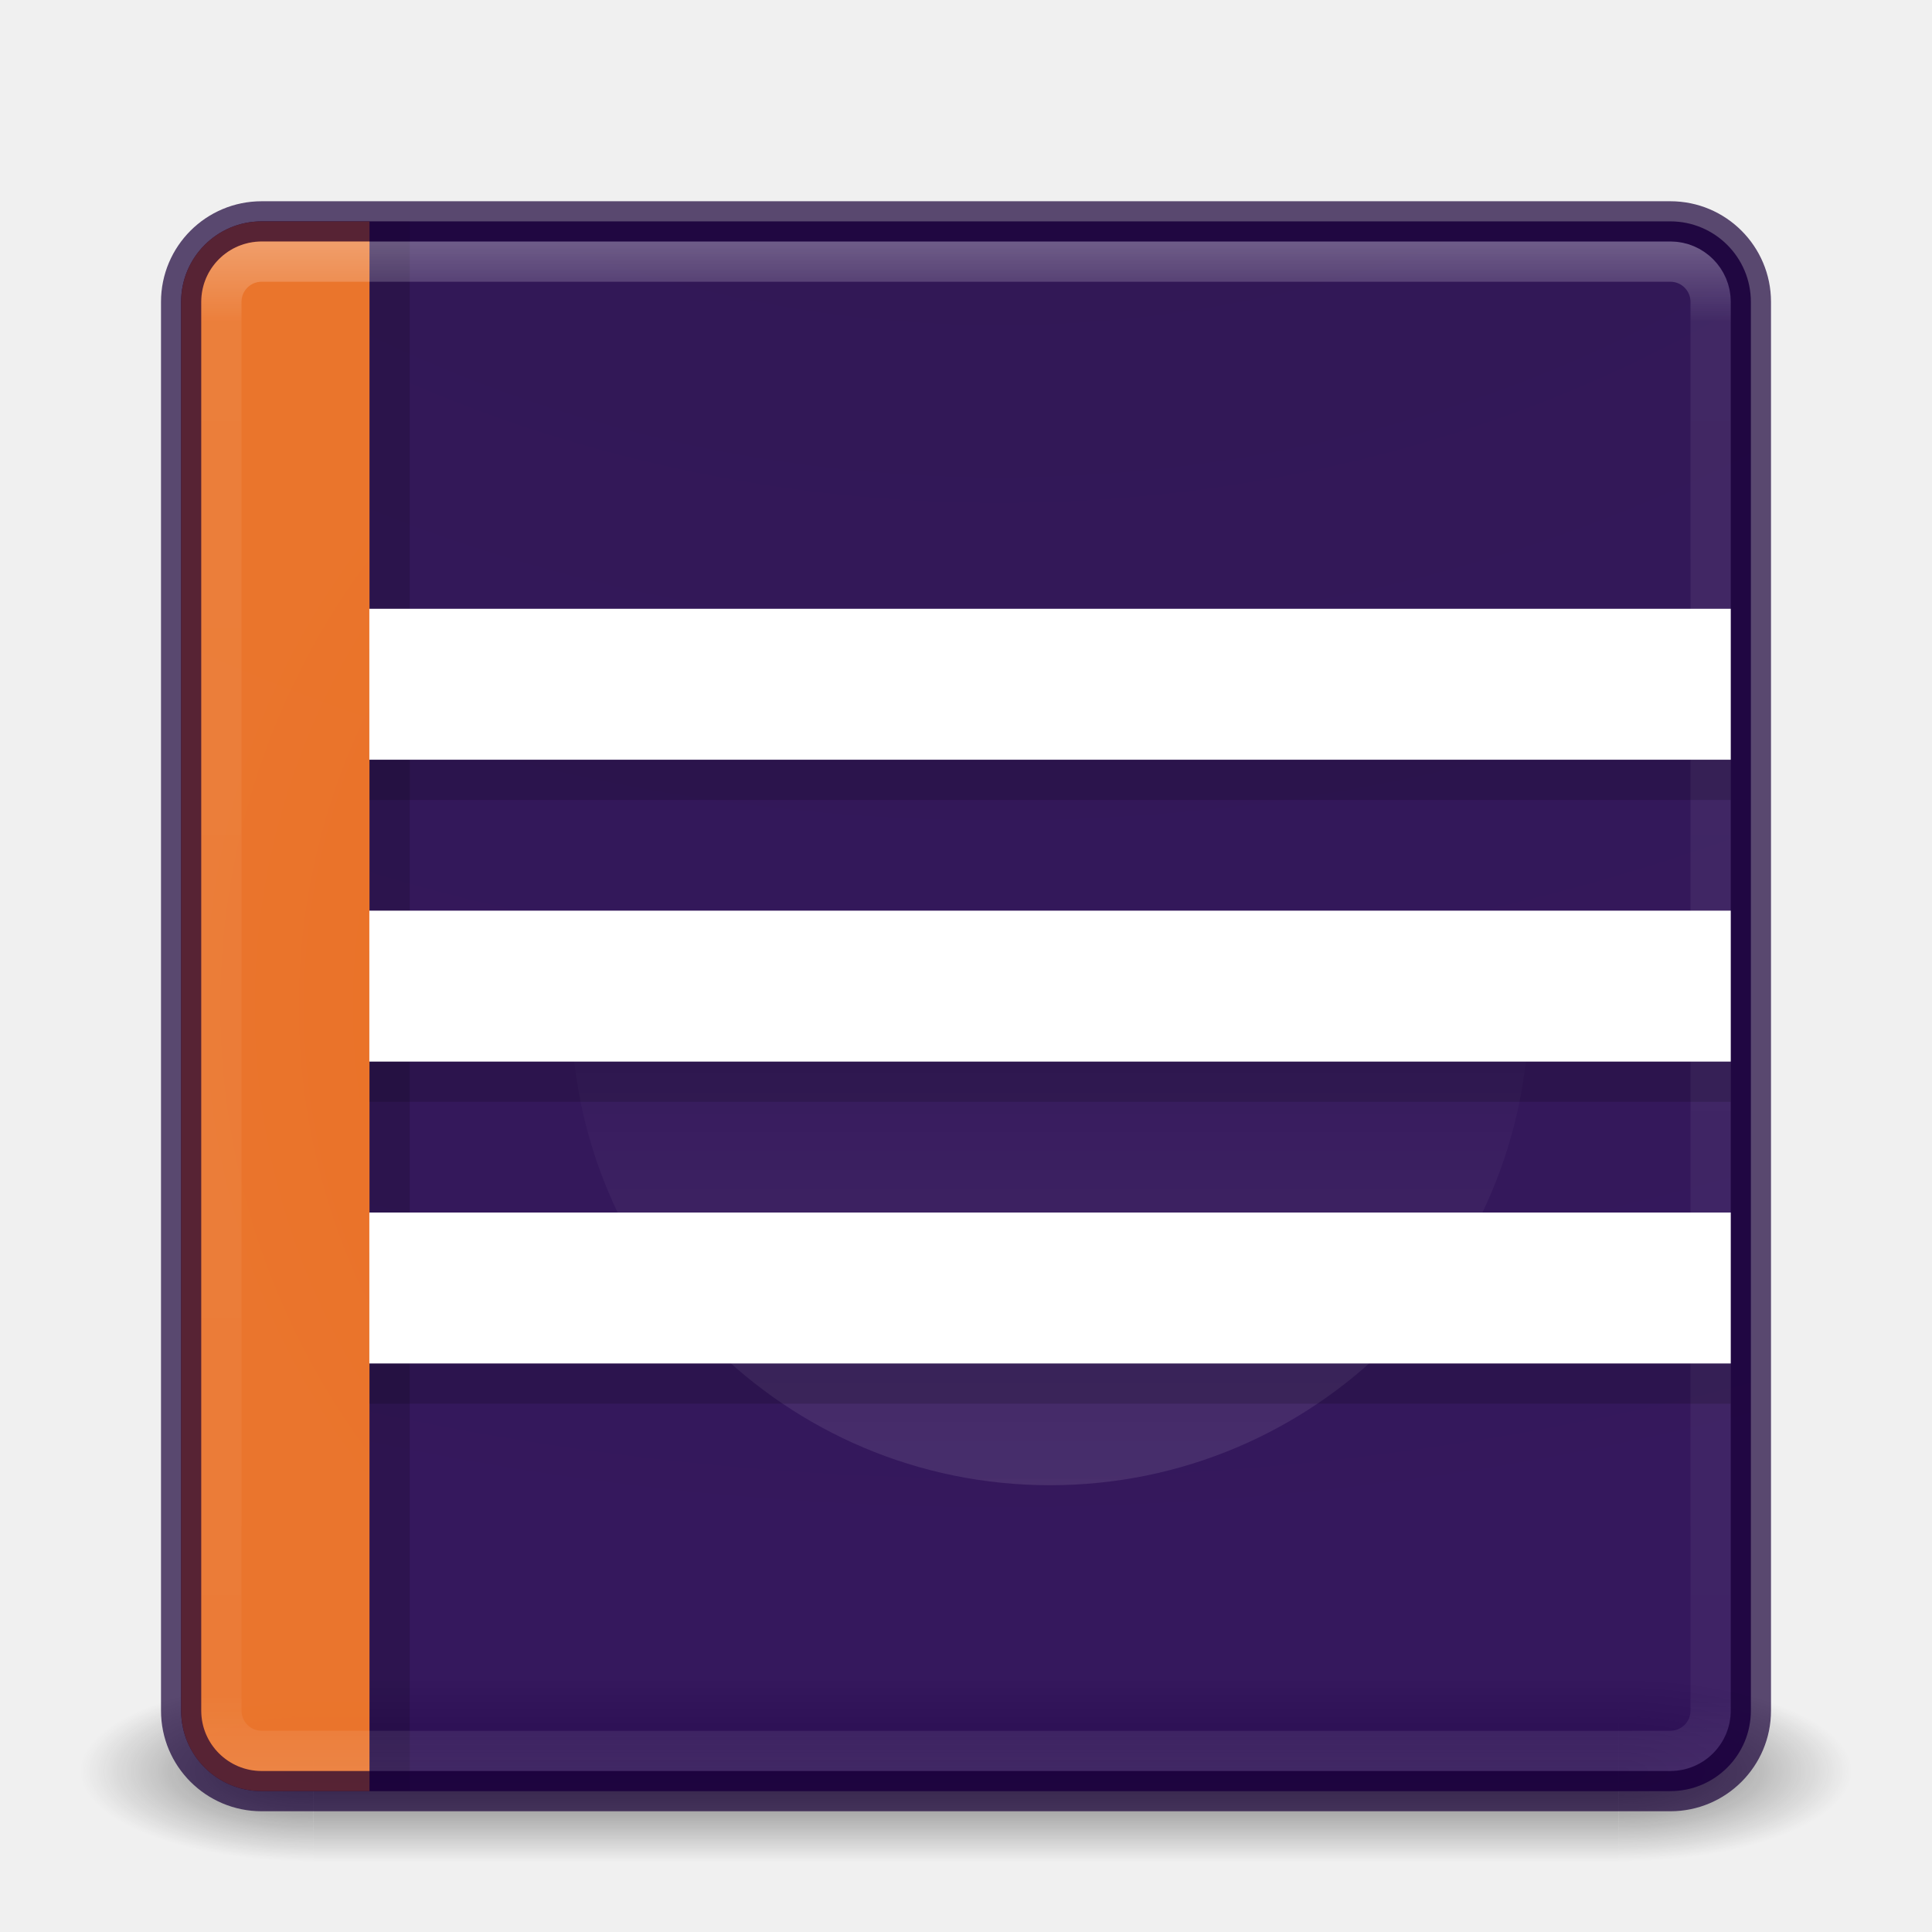
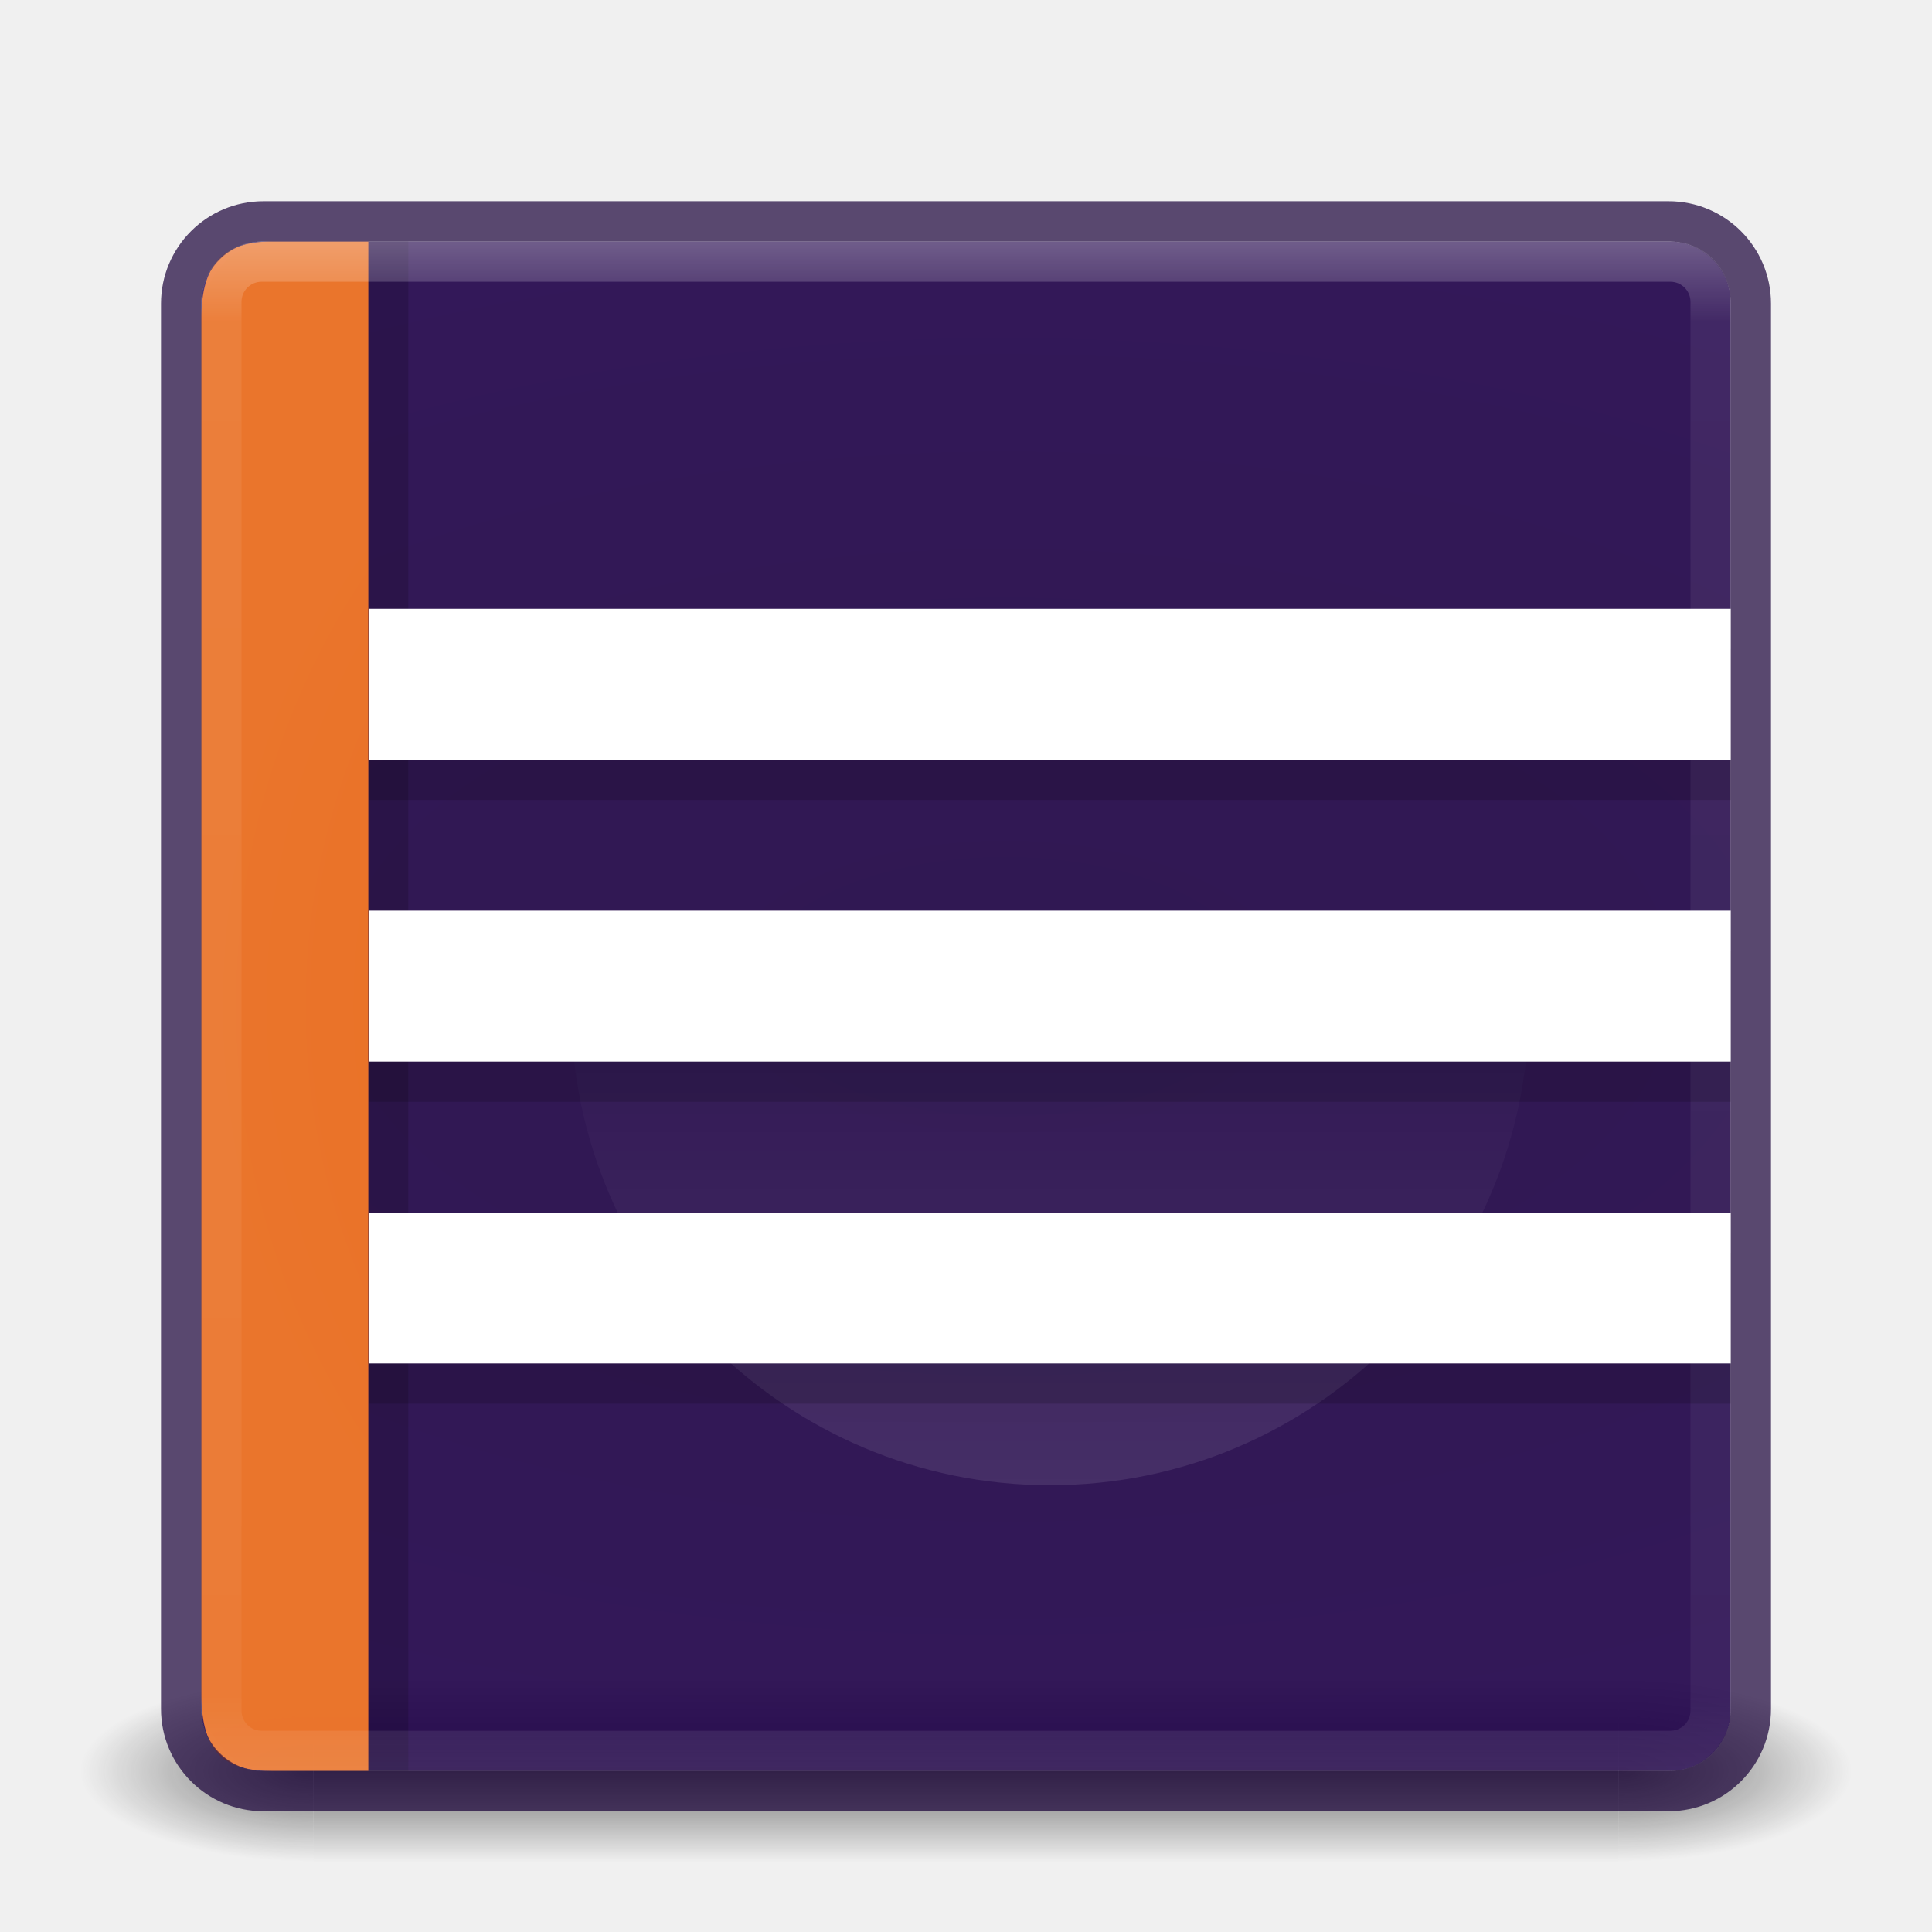
<svg xmlns="http://www.w3.org/2000/svg" xmlns:xlink="http://www.w3.org/1999/xlink" version="1.1" width="48" height="48" id="svg4296">
  <defs id="defs4298">
    <linearGradient id="linearGradient8756">
      <stop style="stop-color:#ff7519;stop-opacity:1;" offset="0" id="stop8758" />
      <stop id="stop8764" offset="0.5" style="stop-color:#ff7a21;stop-opacity:1;" />
      <stop style="stop-color:#ff7f29;stop-opacity:1;" offset="1" id="stop8760" />
    </linearGradient>
    <linearGradient id="linearGradient8748">
      <stop style="stop-color:#ff7f2a;stop-opacity:1;" offset="0" id="stop8750" />
      <stop style="stop-color:#ff7f2a;stop-opacity:0;" offset="1" id="stop8752" />
    </linearGradient>
    <linearGradient id="linearGradient3895">
      <stop id="stop3897" style="stop-color:#ffffff;stop-opacity:1" offset="0" />
      <stop id="stop3899" style="stop-color:#ffffff;stop-opacity:0.235" offset="0.053" />
      <stop id="stop3901" style="stop-color:#ffffff;stop-opacity:0.157" offset="0.951" />
      <stop id="stop3903" style="stop-color:#ffffff;stop-opacity:0.392" offset="1" />
    </linearGradient>
    <linearGradient x1="20" y1="26" x2="20" y2="13" id="linearGradient4183" xlink:href="#linearGradient3680-6-6-6-3" gradientUnits="userSpaceOnUse" gradientTransform="translate(0,0.9999922)" />
    <linearGradient id="linearGradient3680-6-6-6-3">
      <stop id="stop3682-4-6-1-3" style="stop-color:#dcdcdc;stop-opacity:1" offset="0" />
      <stop id="stop3684-8-5-8-0" style="stop-color:#ffffff;stop-opacity:1" offset="1" />
    </linearGradient>
    <linearGradient x1="24" y1="5" x2="24" y2="43" id="linearGradient3982" xlink:href="#linearGradient3924-1" gradientUnits="userSpaceOnUse" gradientTransform="translate(4e-6,1.000006)" />
    <linearGradient id="linearGradient3924-1">
      <stop id="stop3926-3" style="stop-color:#ffffff;stop-opacity:1" offset="0" />
      <stop id="stop3928-91" style="stop-color:#ffffff;stop-opacity:0.235" offset="0.063" />
      <stop id="stop3930-6" style="stop-color:#ffffff;stop-opacity:0.157" offset="0.951" />
      <stop id="stop3932-6" style="stop-color:#ffffff;stop-opacity:0.392" offset="1" />
    </linearGradient>
    <radialGradient cx="4.993" cy="43.5" r="2.5" fx="4.993" fy="43.5" id="radialGradient3963" xlink:href="#linearGradient3688-166-749" gradientUnits="userSpaceOnUse" gradientTransform="matrix(2.003784,0,0,1.4,27.98813,-17.4)" />
    <linearGradient id="linearGradient3688-166-749">
      <stop id="stop2883" style="stop-color:#181818;stop-opacity:1" offset="0" />
      <stop id="stop2885" style="stop-color:#181818;stop-opacity:0" offset="1" />
    </linearGradient>
    <radialGradient cx="4.993" cy="43.5" r="2.5" fx="4.993" fy="43.5" id="radialGradient3965" xlink:href="#linearGradient3688-464-309" gradientUnits="userSpaceOnUse" gradientTransform="matrix(2.003784,0,0,1.4,-20.01187,-104.4)" />
    <linearGradient id="linearGradient3688-464-309">
      <stop id="stop2889" style="stop-color:#181818;stop-opacity:1" offset="0" />
      <stop id="stop2891" style="stop-color:#181818;stop-opacity:0" offset="1" />
    </linearGradient>
    <linearGradient x1="25.058" y1="47.028" x2="25.058" y2="39.999" id="linearGradient3967" xlink:href="#linearGradient3702-501-757" gradientUnits="userSpaceOnUse" />
    <linearGradient id="linearGradient3702-501-757">
      <stop id="stop2895" style="stop-color:#181818;stop-opacity:0" offset="0" />
      <stop id="stop2897" style="stop-color:#181818;stop-opacity:1" offset="0.5" />
      <stop id="stop2899" style="stop-color:#181818;stop-opacity:0" offset="1" />
    </linearGradient>
    <linearGradient x1="20" y1="26" x2="20" y2="13" id="linearGradient3018" xlink:href="#linearGradient3680-6-6-6-3" gradientUnits="userSpaceOnUse" gradientTransform="translate(0,0.9999922)" />
    <linearGradient x1="24" y1="5" x2="24" y2="43" id="linearGradient3024" xlink:href="#linearGradient3895" gradientUnits="userSpaceOnUse" gradientTransform="translate(4e-6,1.000006)" />
    <radialGradient cx="4.993" cy="43.5" r="2.5" fx="4.993" fy="43.5" id="radialGradient3038" xlink:href="#linearGradient3688-166-749" gradientUnits="userSpaceOnUse" gradientTransform="matrix(2.003784,0,0,1.4,27.98813,-17.4)" />
    <radialGradient cx="4.993" cy="43.5" r="2.5" fx="4.993" fy="43.5" id="radialGradient3040" xlink:href="#linearGradient3688-464-309" gradientUnits="userSpaceOnUse" gradientTransform="matrix(2.003784,0,0,1.4,-20.01187,-104.4)" />
    <linearGradient x1="25.058" y1="47.028" x2="25.058" y2="39.999" id="linearGradient3042" xlink:href="#linearGradient3702-501-757" gradientUnits="userSpaceOnUse" />
    <radialGradient cx="6.73" cy="9.957" r="12.672" fx="6.2" fy="9.957" id="radialGradient3031" xlink:href="#linearGradient2867-449-88-871-390-598-476-591-434-148-57-177-8-3-3-6-4-8-8-8" gradientUnits="userSpaceOnUse" gradientTransform="matrix(0,9.497552,-11.65996,0,140.9306,-79.16098)" />
    <linearGradient id="linearGradient2867-449-88-871-390-598-476-591-434-148-57-177-8-3-3-6-4-8-8-8">
      <stop id="stop3750-1-0-7-6-6-1-3-9" style="stop-color:#ffcd7d;stop-opacity:1" offset="0" />
      <stop id="stop3752-3-7-4-0-32-8-923-0" style="stop-color:#fc8f36;stop-opacity:1" offset="0.262" />
      <stop id="stop3754-1-8-5-2-7-6-7-1" style="stop-color:#e23a0e;stop-opacity:1" offset="0.705" />
      <stop id="stop3756-1-6-2-6-6-1-96-6" style="stop-color:#ac441f;stop-opacity:1" offset="1" />
    </linearGradient>
-     <radialGradient cx="7.118" cy="9.957" r="12.672" fx="7.118" fy="9.957" id="radialGradient3054-6" xlink:href="#linearGradient2867-449-88-871-390-598-476-591-434-148-57-177-8-3-3-6-4-8-8-8-5" gradientUnits="userSpaceOnUse" gradientTransform="matrix(0,9.140245,-11.2213,0,136.5628,-77.88753)" />
+     <radialGradient cx="11.202" cy="9.942" r="12.672" fx="11.202" fy="9.942" id="radialGradient3054-6" xlink:href="#linearGradient2867-449-88-871-390-598-476-591-434-148-57-177-8-3-3-6-4-8-8-8-5" gradientUnits="userSpaceOnUse" gradientTransform="matrix(3.130901e-7,5.816789,-11.43728,6.1561444e-7,138.6844,-40.64464)" />
    <linearGradient id="linearGradient2867-449-88-871-390-598-476-591-434-148-57-177-8-3-3-6-4-8-8-8-5">
      <stop id="stop3750-1-0-7-6-6-1-3-9-3" style="stop-color:#1b0040;stop-opacity:1;" offset="0" />
      <stop id="stop3752-3-7-4-0-32-8-923-0-7" style="stop-color:#1e0048;stop-opacity:1;" offset="0.262" />
      <stop id="stop3754-1-8-5-2-7-6-7-1-9" style="stop-color:#220051;stop-opacity:1;" offset="0.705" />
      <stop id="stop3756-1-6-2-6-6-1-96-6-0" style="stop-color:#000000;stop-opacity:1" offset="1" />
    </linearGradient>
    <radialGradient cx="6.73" cy="9.957" r="12.672" fx="6.2" fy="9.957" id="radialGradient3077" xlink:href="#linearGradient2867-449-88-871-390-598-476-591-434-148-57-177-8-3-3-6-4-8-8-8-5" gradientUnits="userSpaceOnUse" gradientTransform="matrix(0,9.497552,-11.65996,0,136.4305,-84.66097)" />
    <linearGradient x1="20" y1="26" x2="20" y2="13" id="linearGradient3018-5" xlink:href="#linearGradient3680-6-6-6-3-7" gradientUnits="userSpaceOnUse" gradientTransform="translate(0,0.9999922)" />
    <linearGradient id="linearGradient3680-6-6-6-3-7">
      <stop id="stop3682-4-6-1-3-7" style="stop-color:#dcdcdc;stop-opacity:1" offset="0" />
      <stop id="stop3684-8-5-8-0-2" style="stop-color:#ffffff;stop-opacity:1" offset="1" />
    </linearGradient>
    <linearGradient x1="20" y1="26" x2="20" y2="13" id="linearGradient3950" xlink:href="#linearGradient3680-6-6-6-3-7" gradientUnits="userSpaceOnUse" gradientTransform="translate(-20,-24.00001)" />
    <radialGradient cx="7.118" cy="9.957" r="12.672" fx="7.118" fy="9.957" id="radialGradient3054-6-6" xlink:href="#linearGradient2867-449-88-871-390-598-476-591-434-148-57-177-8-3-3-6-4-8-8-8-5-8" gradientUnits="userSpaceOnUse" gradientTransform="matrix(0,9.140245,-11.2213,0,136.5628,-77.88753)" />
    <linearGradient id="linearGradient2867-449-88-871-390-598-476-591-434-148-57-177-8-3-3-6-4-8-8-8-5-8">
      <stop id="stop3750-1-0-7-6-6-1-3-9-3-4" style="stop-color:#1b0040;stop-opacity:1;" offset="0" />
      <stop id="stop3752-3-7-4-0-32-8-923-0-7-8" style="stop-color:#1e0048;stop-opacity:1;" offset="0.262" />
      <stop id="stop3754-1-8-5-2-7-6-7-1-9-4" style="stop-color:#220051;stop-opacity:1;" offset="0.705" />
      <stop id="stop3756-1-6-2-6-6-1-96-6-0-6" style="stop-color:#000000;stop-opacity:1" offset="1" />
    </linearGradient>
-     <radialGradient xlink:href="#linearGradient8756" id="radialGradient8762" cx="24" cy="25" fx="24" fy="25" r="19.5" gradientUnits="userSpaceOnUse" />
+     <radialGradient xlink:href="#linearGradient8756" id="radialGradient8762" cx="24" cy="25" fx="24" fy="25" r="19.5" gradientUnits="userSpaceOnUse" gradientTransform="matrix(0.8867542,0,0,0.9743589,1.009596,0.641031)" />
    <radialGradient xlink:href="#linearGradient8756-7" id="radialGradient8762-3" cx="24" cy="25" fx="24" fy="25" r="19.5" gradientUnits="userSpaceOnUse" />
    <linearGradient id="linearGradient8756-7">
      <stop style="stop-color:#ffffff;stop-opacity:1;" offset="0" id="stop8758-5" />
      <stop id="stop8764-5" offset="0.5" style="stop-color:#ffffff;stop-opacity:0;" />
      <stop style="stop-color:#ffffff;stop-opacity:0;" offset="1" id="stop8760-0" />
    </linearGradient>
    <linearGradient xlink:href="#linearGradient8756-7" id="linearGradient11146" x1="-13.555" y1="31.063" x2="-13.555" y2="15.937" gradientUnits="userSpaceOnUse" />
  </defs>
  <g transform="matrix(1.157895,0,0,0.6428571,-3.789476,16.03572)" id="g3712-5" style="opacity:0.6">
    <rect width="5" height="7" x="38" y="40" id="rect2801-3" style="fill:url(#radialGradient3038);fill-opacity:1;stroke:none" />
    <rect width="5" height="7" x="-10" y="-47" transform="scale(-1,-1)" id="rect3696-6" style="fill:url(#radialGradient3040);fill-opacity:1;stroke:none" />
    <rect width="28" height="7" x="10" y="40" id="rect3700-4" style="fill:url(#linearGradient3042);fill-opacity:1;stroke:none" />
  </g>
-   <rect width="39" height="39" rx="2" ry="2" x="4.5" y="5.5" id="rect5505-21" style="opacity:0.9;color:#000000;fill:url(#radialGradient3054-6);fill-opacity:1;fill-rule:nonzero;stroke:none;stroke-width:1;marker:none;visibility:visible;display:inline;overflow:visible;enable-background:accumulate" />
-   <path style="opacity:0.15;color:#000000;fill:#000000;fill-opacity:1;fill-rule:nonzero;stroke:none;stroke-width:1;marker:none;visibility:visible;display:inline;overflow:visible;enable-background:accumulate" d="m 6.5,5.5 1,0 2.68,4.8e-6 0,39 -2.68,-5e-6 -1,0 c -1.108,0 -2,-0.892 -2,-2 l 0,-35 c 0,-1.108 0.892,-2 2,-2 z" id="rect5505-21-9-4" />
-   <path style="opacity:0.9;color:#000000;fill:url(#radialGradient8762);fill-opacity:1;fill-rule:nonzero;stroke:none;stroke-width:1;marker:none;visibility:visible;display:inline;overflow:visible;enable-background:accumulate" d="m 6.5,5.5 1,0 L 9.18,5.5 l 0,39 -1.68,-5e-6 -1,0 c -1.108,0 -2,-0.892 -2,-2 l 0,-35 c 0,-1.108 0.892,-2 2,-2 z" id="rect5505-21-9" />
-   <rect width="39" height="39" rx="2" ry="2" x="4.5" y="5.5" id="rect5505-21-3-2" style="opacity:0.7;color:#000000;fill:none;stroke:#180038;stroke-width:1;stroke-linecap:round;stroke-linejoin:round;stroke-miterlimit:4;stroke-opacity:1;stroke-dasharray:none;stroke-dashoffset:0;marker:none;visibility:visible;display:inline;overflow:visible;enable-background:accumulate" />
+   <rect width="38" height="38" rx="1.517" ry="1.517" x="5" y="6" id="rect5505-21" style="opacity:0.9;color:#000000;fill:url(#radialGradient3054-6);fill-opacity:1;fill-rule:nonzero;stroke:none;stroke-width:1;marker:none;visibility:visible;display:inline;overflow:visible;enable-background:accumulate" />
+   <path style="opacity:0.15;color:#000000;fill:#000000;fill-opacity:1;fill-rule:nonzero;stroke:none;stroke-width:1;marker:none;visibility:visible;display:inline;overflow:visible;enable-background:accumulate" d="m 6.811,6 0.906,0 2.427,4.6e-6 0,38 -2.427,-5e-6 -0.906,0 C 5.808,44 5,43.131 5,42.051 L 5,7.949 C 5,6.869 5.808,6 6.811,6 z" id="rect5505-21-9-4" />
+   <path style="opacity:0.9;color:#000000;fill:url(#radialGradient8762);fill-opacity:1;fill-rule:nonzero;stroke:none;stroke-width:1;marker:none;visibility:visible;display:inline;overflow:visible;enable-background:accumulate" d="m 6.774,6 0.887,0 1.49,4.6e-6 0,38 -1.49,-5e-6 -0.887,0 C 5.624,44 5,43.6 5,42.051 L 5,7.949 C 5,6.534 5.557,6 6.774,6 z" id="rect5505-21-9" />
+   <rect width="39" height="39" rx="2.043" ry="2.043" x="4.5" y="5.5" id="rect5505-21-3-2" style="opacity:0.7;color:#000000;fill:none;stroke:#180038;stroke-width:1;stroke-linecap:round;stroke-linejoin:round;stroke-miterlimit:4;stroke-opacity:1;stroke-dasharray:none;stroke-dashoffset:0;marker:none;visibility:visible;display:inline;overflow:visible;enable-background:accumulate" />
  <rect width="37" height="37" rx="1" ry="1" x="5.5" y="6.5" id="rect6741" style="opacity:0.3;fill:none;stroke:url(#linearGradient3024);stroke-width:1;stroke-linecap:round;stroke-linejoin:round;stroke-miterlimit:4;stroke-opacity:1;stroke-dasharray:none;stroke-dashoffset:0" />
  <path style="opacity:0.1;fill:url(#linearGradient11146);fill-opacity:1;stroke:none" id="path9688" d="m -6,23.5 a 7.5,7.5 0 1 1 -15,0 7.5,7.5 0 1 1 15,0 z" transform="matrix(1.586667,0,0,1.586667,47.50794,-12.28667)" />
  <rect style="opacity:0.15;fill:#000000;fill-opacity:1;stroke:none" id="rect8817-1" width="33.824" height="3.75" x="9.176" y="16.125" />
  <rect style="fill:#ffffff;fill-opacity:1;stroke:none" id="rect8817" width="33.824" height="3.75" x="9.176" y="15.125" />
  <rect style="opacity:0.15;fill:#000000;fill-opacity:1;stroke:none" id="rect8817-8-9" width="33.824" height="3.75" x="9.176" y="31.125" />
  <rect style="fill:#ffffff;fill-opacity:1;stroke:none" id="rect8817-8" width="33.824" height="3.75" x="9.176" y="30.125" />
  <rect style="opacity:0.15;fill:#000000;fill-opacity:1;stroke:none" id="rect8817-9-2" width="33.824" height="3.75" x="9.176" y="23.625" />
  <rect style="fill:#ffffff;fill-opacity:1;stroke:none" id="rect8817-9" width="33.824" height="3.75" x="9.176" y="22.625" />
</svg>
